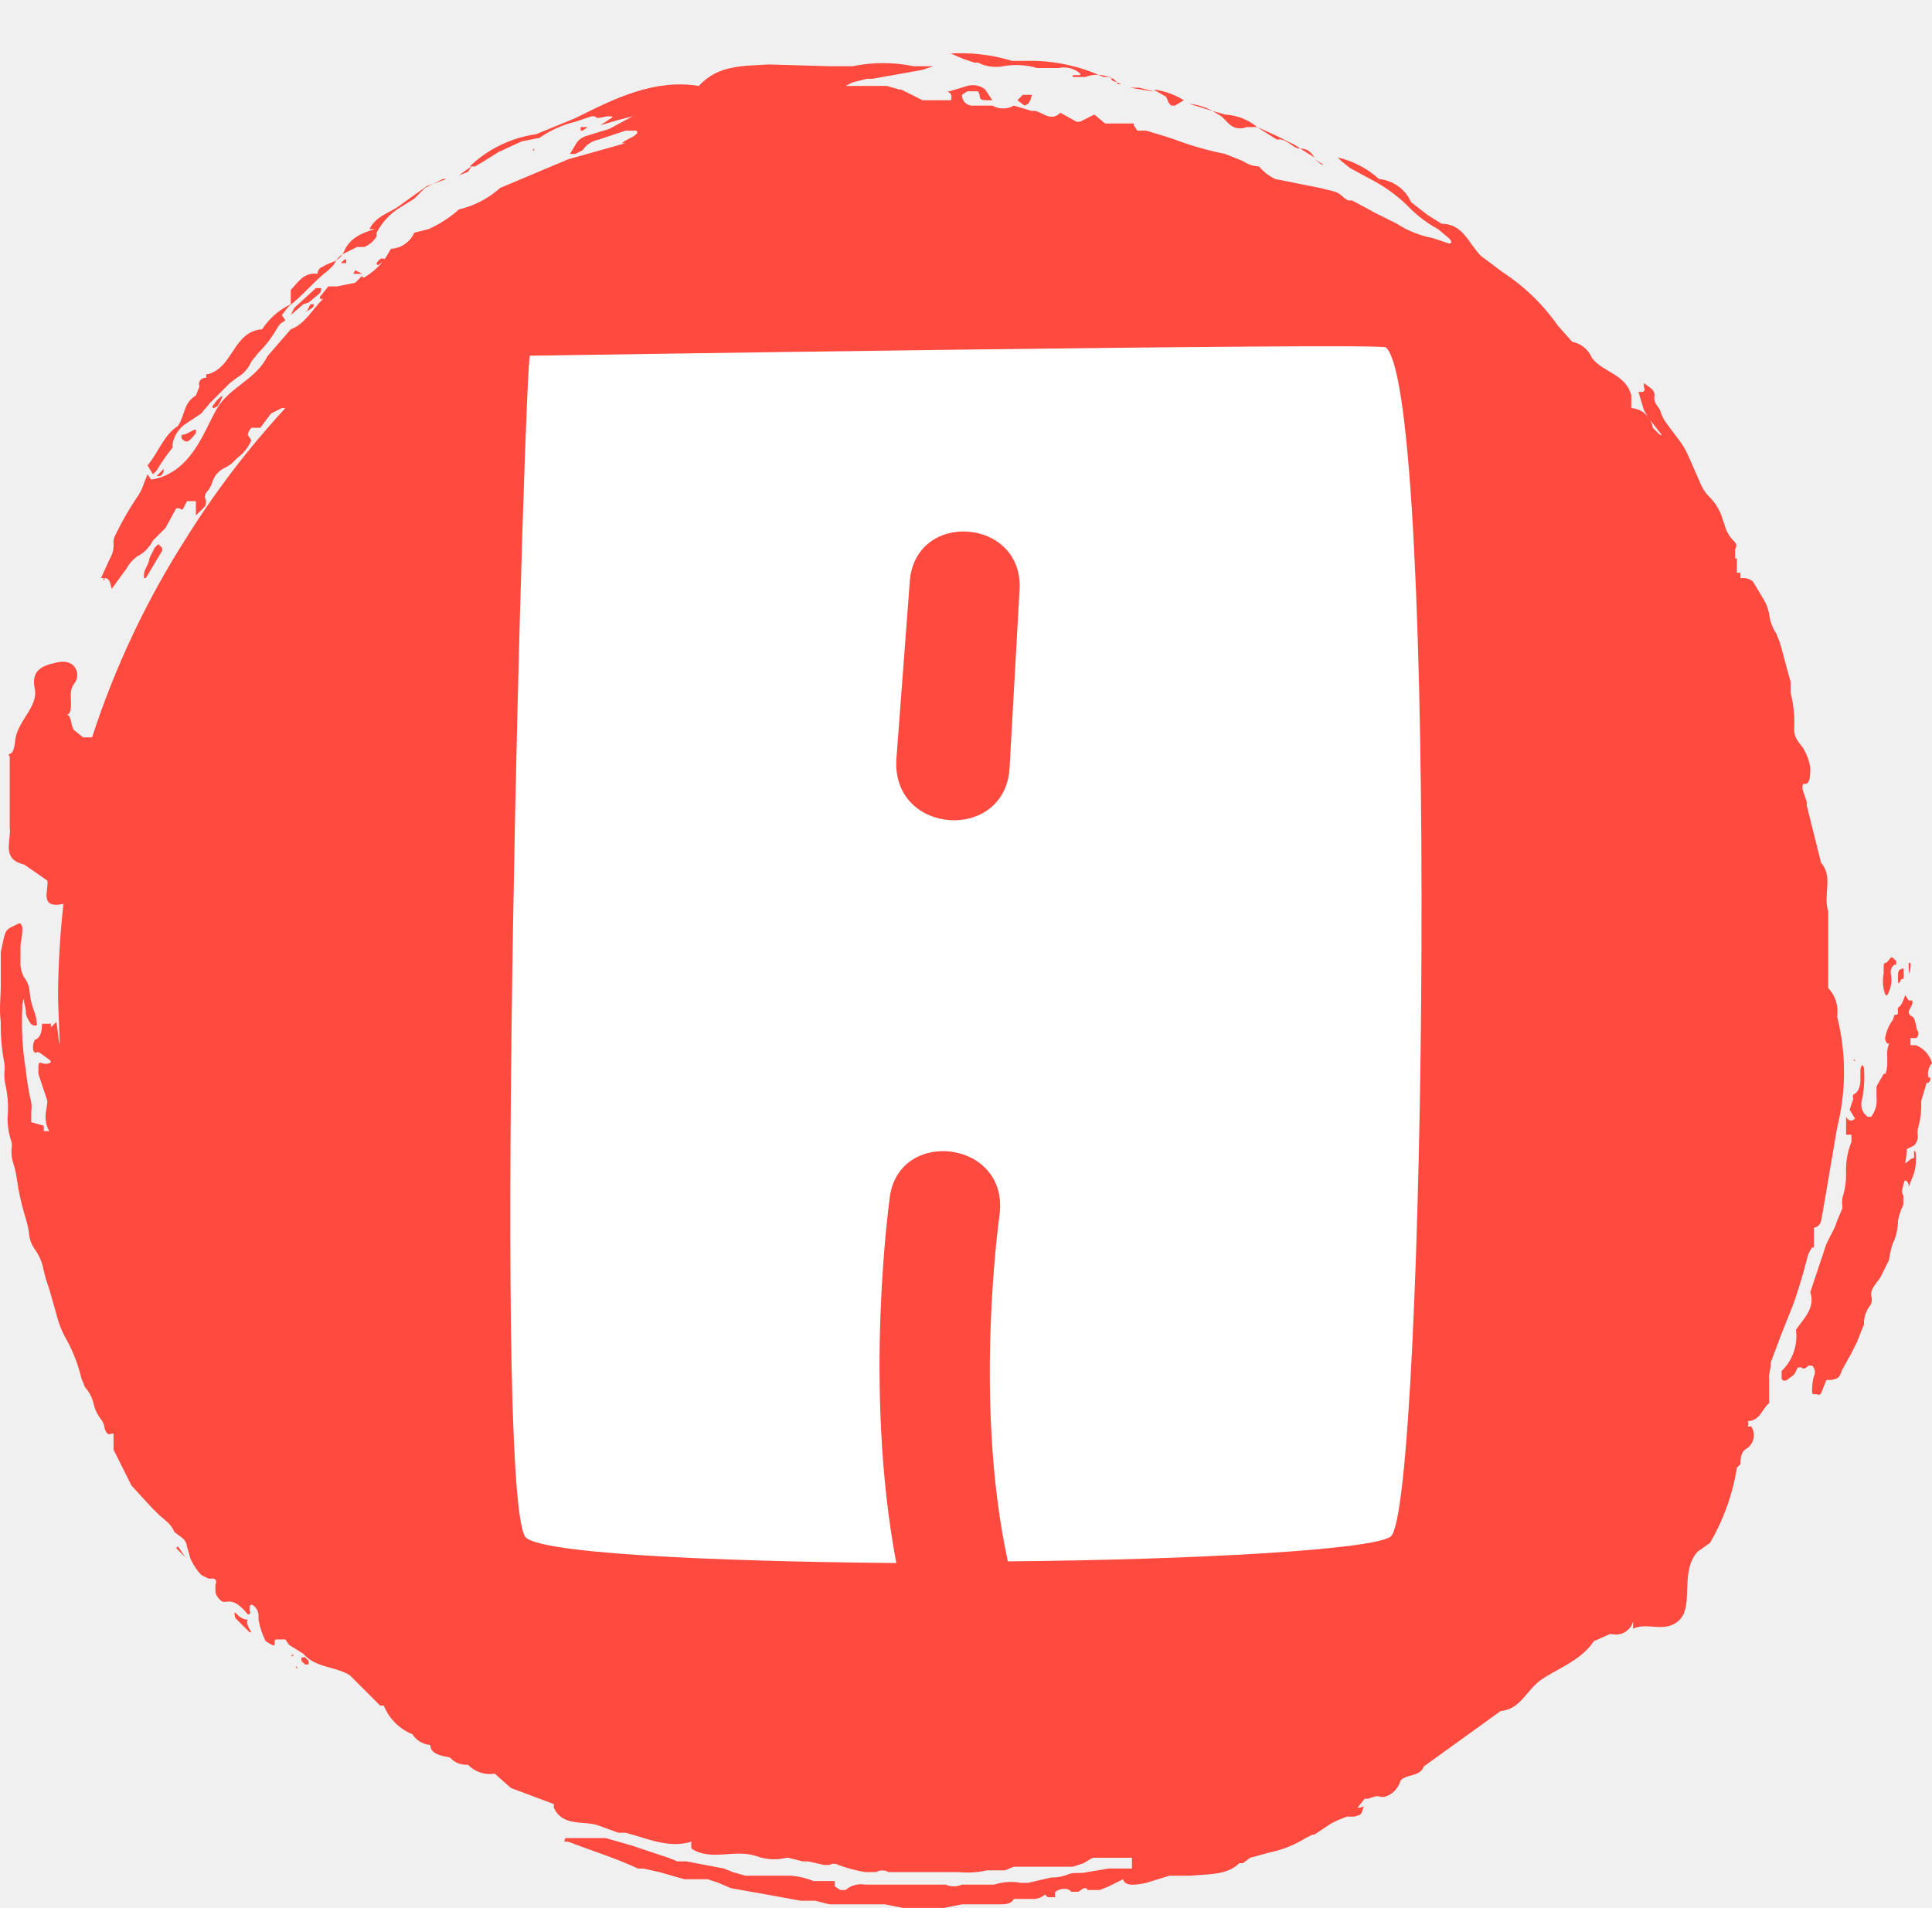
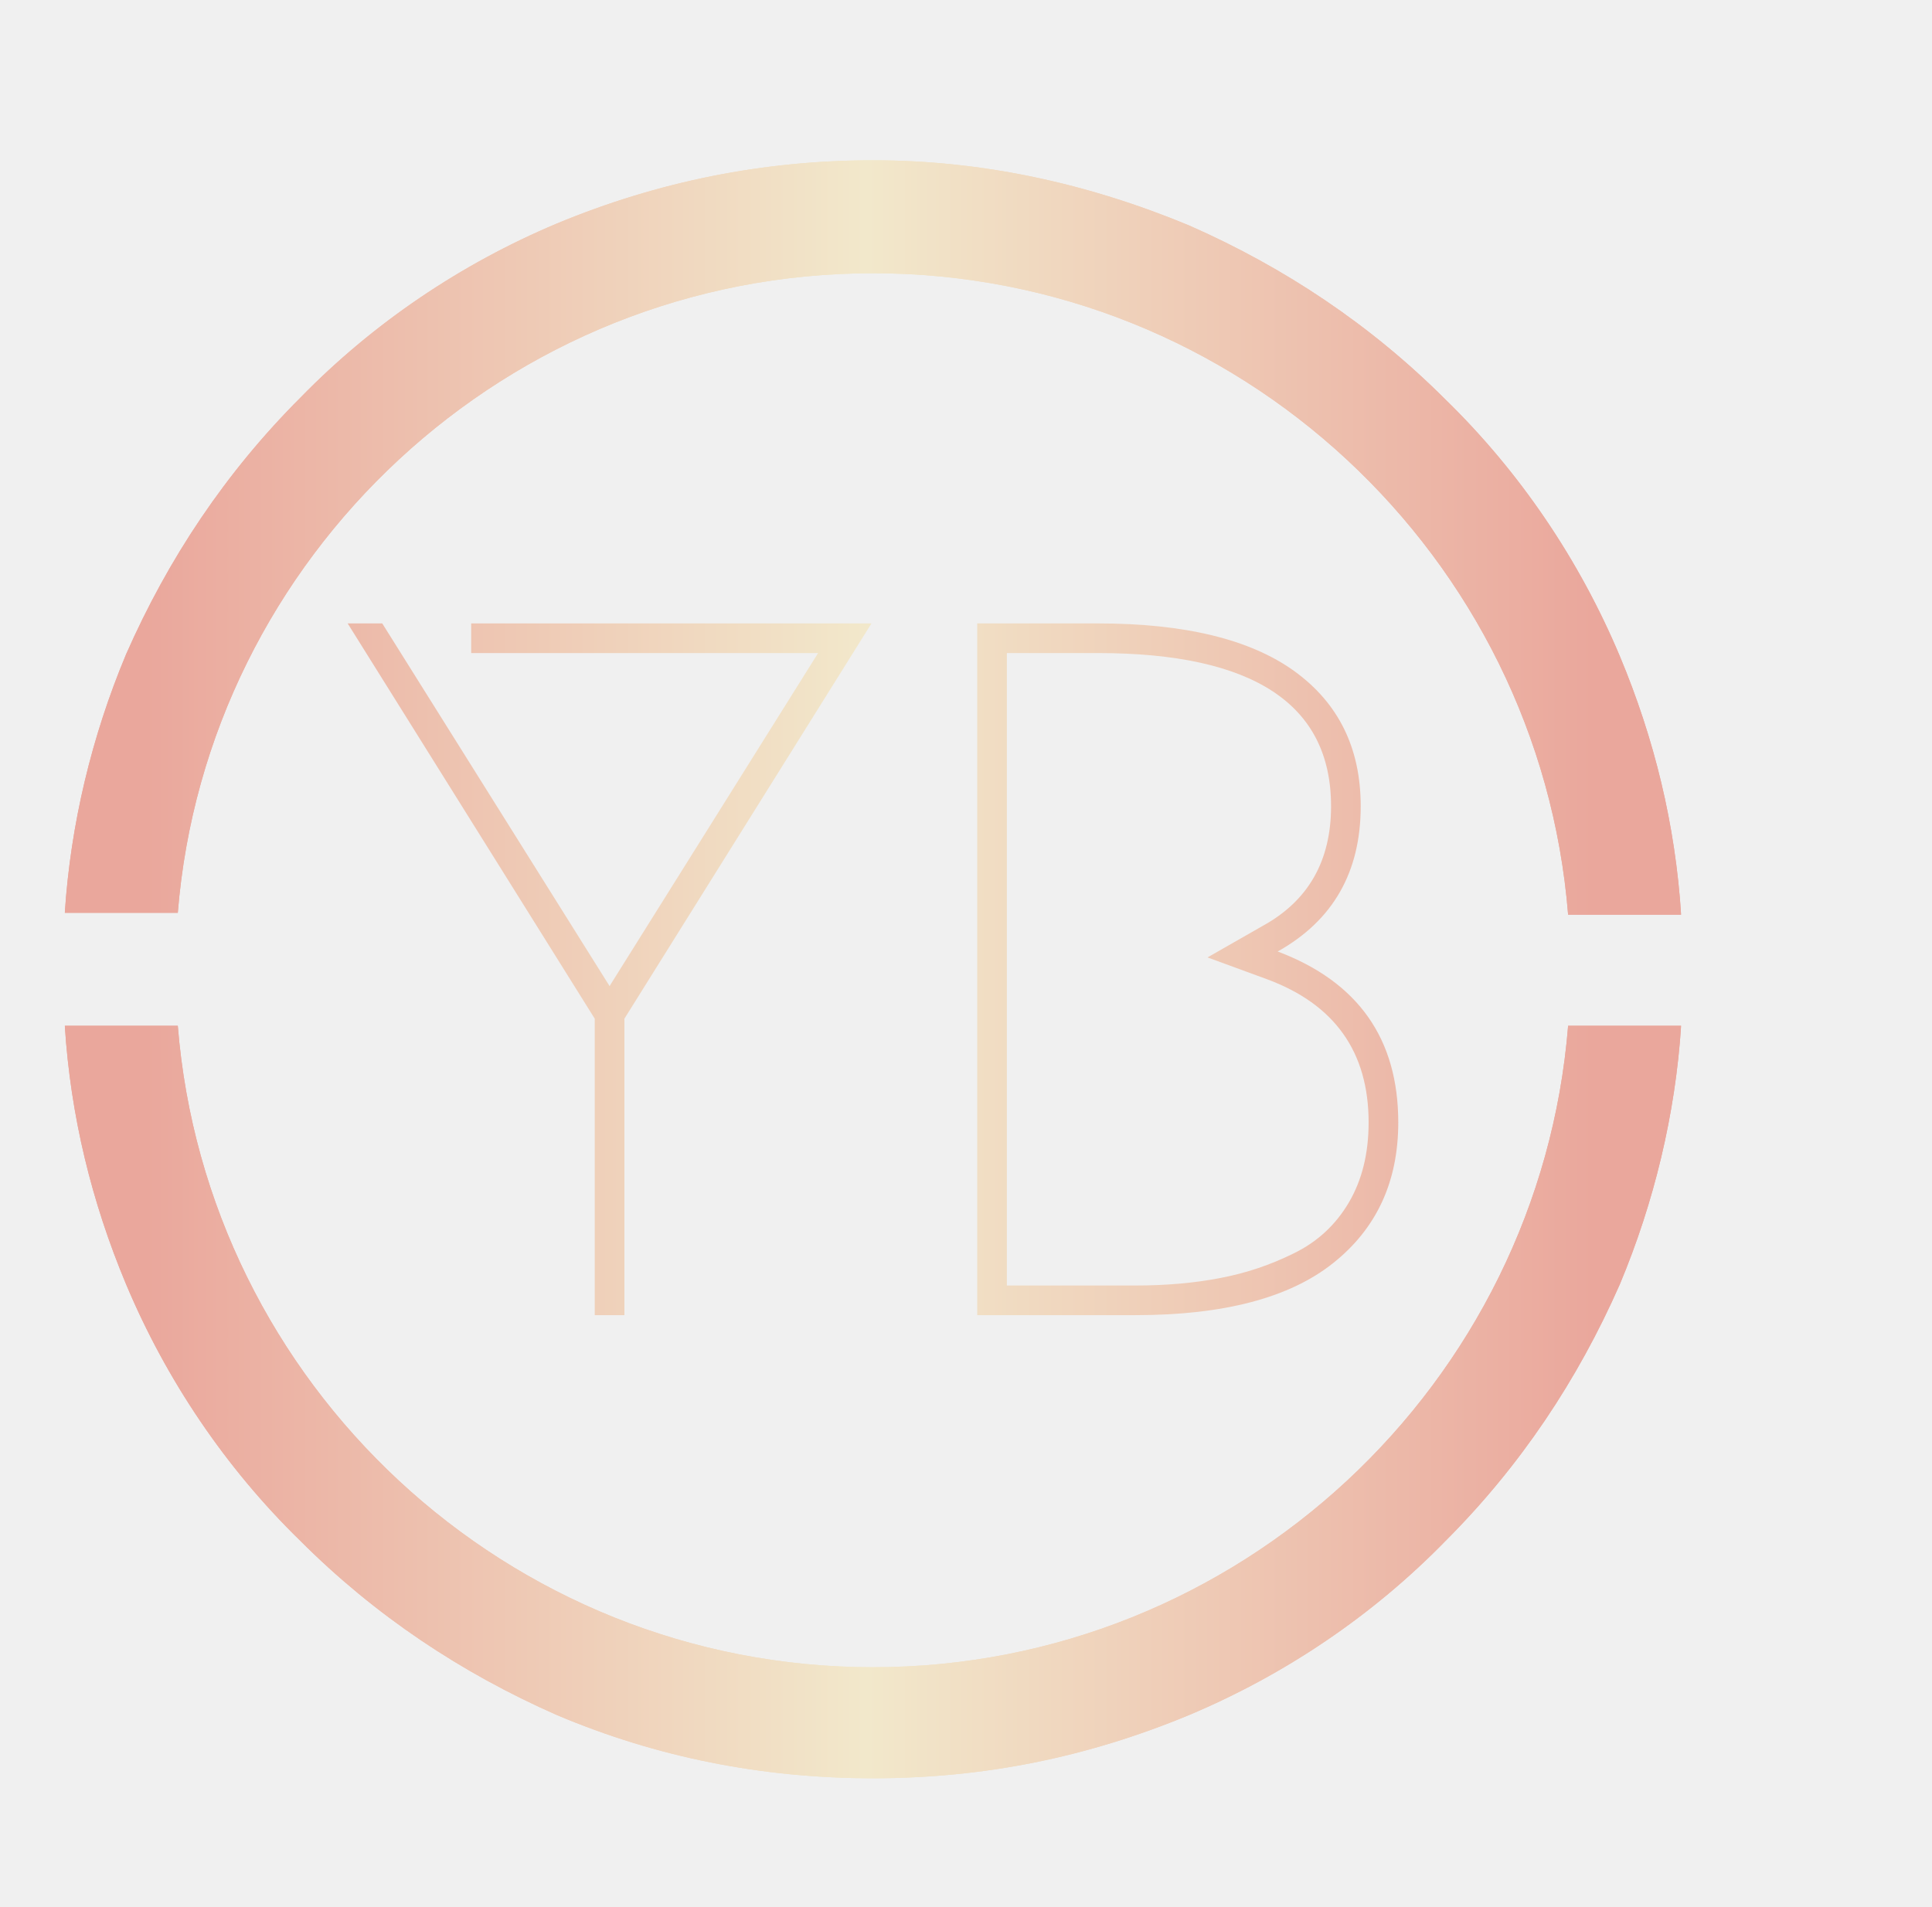
- <svg xmlns="http://www.w3.org/2000/svg" width="308.761" height="304.916" viewBox="0 0 106.008 104.687" class="css-1j8o68f" version="1.1" id="svg23">
-   <defs id="SvgjsDefs2684" />
-   <g id="SvgjsG2685" featurekey="rootContainer" transform="matrix(0.9820593,0,0,0.9820593,-0.05456052,0)" fill="#ff4a3f">
-     <g id="g17">
-       <path d="M19.8 15.3h.5l-.4-.2zm.5.1zm.8-.7c0 .1 0 .1.1.1l.4-.3c-.2-.1-.3-.1-.5.2zm.4-.2zm-4.1 2.3zm-.2.6l.3-.2c.1-.1.1-.2.1-.2h-.2l-.2.4c-.1-.1-.1 0 0 0zm2.2-2.9h-.1l-.2.2h.3zm-2.1 2.4l.6-.5c.1-.1.1-.2.1-.3h-.3l-1.2 1.1-.2.4.7-.6zm-1.1.8z" id="path3" />
-       <path d="M9.7 25v-.2a1.7 1.7 0 0 1 .7-1.1l.9-.6.5-.6.7-.7.4-.4.4-.3a1.9 1.9 0 0 0 .8-.9l.4-.5a5.9 5.9 0 0 0 1-1.3l.2-.3.3-.2-.2-.3.4-.5c.8-.6 1.4-1.4 2.2-2l.3-.3a1.4 1.4 0 0 1 .5-.6l.8-.4h.4a1.4 1.4 0 0 0 .7-.6V13a3.5 3.5 0 0 1 1.3-1.4l.8-.5.2-.2.4-.4 1-.5h.2l-1.1.4-1.4 1c-.6.5-1.4.6-1.8 1.4h.3c-.7.2-1.4.5-1.7 1.2s-.8.6-1.2.9a.4.4 0 0 0-.3.4c-.8-.1-1.1.5-1.5.9v.8a3.9 3.9 0 0 0-1.6 1.4c-1.6.1-1.6 2.1-3 2.5h-.1a.2.2 0 0 0 0 .2c-.3 0-.5.2-.4.5l-.2.5c-.7.4-.6 1.1-1 1.7-.8.5-1.1 1.5-1.7 2.2l.3.5.2-.2a11.6 11.6 0 0 1 .9-1.3zM53.9 3.3l.6.2h.2a2.2 2.2 0 0 0 1.4.2 4.1 4.1 0 0 1 1.9.1h1.2a1.4 1.4 0 0 1 1.2.3.1.1 0 0 1 0 .1H60a.1.1 0 0 0 0 .1h.7a1.8 1.8 0 0 1 1.3 0c.2 0 .1.1.2.2l.5.2h-.2c-.2-.4-.5-.4-.8-.4a9.7 9.7 0 0 0-4.3-.9h-.8A9.8 9.8 0 0 0 53 3h.2zm7.3 3.1zM50.3 4.7zm10.9 1.7h.2-.2zM19 14.7zm32.1-10zm17.6 2.2a.9.9 0 0 0 1 .2h.6a3.1 3.1 0 0 0-1.8-.7l-.7-.2.5.3zm-3.4-1.3c0 .1.1.2.2.3h.2l.5-.3a4.2 4.2 0 0 0-1.7-.6l.7.4zm7.4 2.7l.8.5c-.2-.3-.4-.5-.8-.5z" id="path5" />
-       <path d="M99 76.1l.6-1.6.6-1.5c.2-.5.6-1.8.8-2.6a1.7 1.7 0 0 1 .3-.7h.1v-1.1c.5-.1.4-.6.5-.9l.8-4.7a12.7 12.7 0 0 0 0-6.2 1.9 1.9 0 0 0-.5-1.6v-4.3c-.3-.9.3-1.9-.4-2.7L101 45a.4.4 0 0 0 0-.2l-.2-.6a.5.5 0 0 1 0-.4h.1c.3 0 .3-.5.3-.9a3 3 0 0 0-.4-1.1l-.3-.4a1.1 1.1 0 0 1-.2-.7 6.7 6.7 0 0 0-.2-2v-.6c-.2-.7-.4-1.5-.6-2.2l-.2-.5a2.5 2.5 0 0 1-.4-1.1 2.5 2.5 0 0 0-.3-.8l-.6-1a.8.8 0 0 0-.6-.2h-.1V32h-.2v-.8H97V31a.4.4 0 0 0 0-.1v-.2c.1-.2.1-.3-.1-.5a1.8 1.8 0 0 1-.4-.6l-.2-.6a2.9 2.9 0 0 0-.7-1.2 2.2 2.2 0 0 1-.5-.7l-.7-1.6a4.3 4.3 0 0 0-.6-1l-.6-.8a2.4 2.4 0 0 1-.4-.8l-.2-.3a.6.6 0 0 1-.1-.5.5.5 0 0 0-.2-.4l-.4-.3v.2c.1.2 0 .3-.1.3h-.2l.3 1 .3.5.7.9h-.1l-.2-.2-.2-.2a1.3 1.3 0 0 0-1.2-1.1v-.7c-.3-1.2-1.6-1.3-2.2-2.1a1.5 1.5 0 0 0-1.1-.9l-.8-.9a11.3 11.3 0 0 0-3.1-3l-.8-.6-.4-.3c-.7-.7-1-1.8-2.2-1.8l-.8-.5-.9-.7a2.2 2.2 0 0 0-1.8-1.3 5.1 5.1 0 0 0-2.3-1.2l.2.2.5.4 1.3.7a8.5 8.5 0 0 1 2.1 1.6 6.8 6.8 0 0 0 1.5 1.1l.6.5c.1.1.2.2.1.3H81l-.9-.3a5.6 5.6 0 0 1-2-.8l-1.2-.6-1.3-.7h-.2c-.3-.1-.4-.4-.8-.5l-.8-.2-2.5-.5a2.6 2.6 0 0 1-.9-.7 1.7 1.7 0 0 1-.9-.3l-1-.4a18.1 18.1 0 0 1-2.8-.8l-.6-.2-1-.3h-.5l-.2-.3v-.1h-1.6l-.6-.5-.4.2-.4.2h-.2l-.9-.5c-.6.6-1.1-.2-1.6-.1l-1-.3a1.2 1.2 0 0 1-1.2 0h-1.2a.6.6 0 0 1-.5-.6l.3-.2h.6a.7.7 0 0 1 .1.3c0 .2.2.2.5.2h.2l-.4-.6a1.1 1.1 0 0 0-1-.2l-1 .3H53c.3.2.2.3.2.5h-1.6l-.4-.2-.8-.4h-.1l-.7-.2h-2.3l.4-.2.8-.2h.3l1.7-.3 1.1-.2.6-.2h-1.1a8.4 8.4 0 0 0-3.4 0h-1.3L43 3.6c-1.4.1-2.8 0-3.9 1.2-2.5-.4-4.7.7-6.9 1.8l-2.2.9a6.7 6.7 0 0 0-3.7 1.8h.3l.5-.3.8-.5 1.3-.6 1-.2a6 6 0 0 1 2-.9l.9-.3h.2c.1.2.5 0 .7 0h.2c.1 0 .1.1 0 .1l-.6.4 1-.3.8-.2-1.3.7-1.3.4a1 1 0 0 0-.6.5l-.3.5h.3l.4-.2a1.4 1.4 0 0 1 .9-.6l1.5-.5h.5a.1.1 0 0 1 .1.2c-.2.2-.6.3-.8.5h.2l-3.2.9-3.8 1.6a5.2 5.2 0 0 1-2.3 1.2 6.6 6.6 0 0 1-1.7 1.1l-.8.2a1.5 1.5 0 0 1-1.3.9l-.3.5a3.7 3.7 0 0 1-1.2 1.1h-.1v-.1l-.2.2-.2.2-1 .2h-.5l-.4.5c-.1.1-.1.2 0 .2h.1c-.6.6-1 1.4-1.8 1.7L15 19.9c-.6 1.2-1.8 1.6-2.6 2.6s-1.4 3.9-3.9 4.3l-.2-.3-.2.5a2.7 2.7 0 0 1-.4.8 16.9 16.9 0 0 0-1.2 2.1.8.8 0 0 0-.1.5 1.4 1.4 0 0 1-.2.8l-.5 1.1h.2c.3 0 .3.3.4.6l.8-1.1a2.2 2.2 0 0 1 .6-.7 2 2 0 0 0 .9-.9l.3-.3.4-.4.6-1.1h.2c.1.1.1.1.2 0l.2-.4h.5v.8l.5-.5a.5.5 0 0 0 0-.5.4.4 0 0 1 .1-.3 1.5 1.5 0 0 0 .3-.5 1.3 1.3 0 0 1 .8-.9l.3-.2.3-.3a2.4 2.4 0 0 0 .8-1l-.2-.3c0-.1.1-.3.2-.4h.5l.6-.8.6-.3h.2a48.8 48.8 0 0 0-5.5 7.2h-.1.1a48.4 48.4 0 0 0-5.3 11.2h-.5l-.5-.4c-.2-.2-.1-.7-.4-.9h.1c.3-.5-.1-1.2.3-1.7s.1-1.4-.9-1.2-1.5.5-1.3 1.5-1 1.8-1.1 2.9-.5.5-.3.9v3.9c.1.8-.5 1.8.8 2.1l1.3.9c.1.5-.5 1.6.9 1.3a49.2 49.2 0 0 0-.3 5c0 1.1.1 2.2.1 3.3v-.4c-.1-.4-.1-.8-.2-1.3l-.3.3v-.2h-.5c0 .5-.1.8-.4.9a.9.9 0 0 0-.1.5c0 .1.1.3.2.2s.4.2.7.4-.2.3-.4.2-.2.1-.2.3v.3l.5 1.5c0 .3-.1.6-.1.9a1.7 1.7 0 0 0 .2.8h-.3v-.3l-.7-.2v-.6a1.5 1.5 0 0 0 0-.5 14.6 14.6 0 0 1-.3-1.8 16.6 16.6 0 0 1-.2-3.5.9.9 0 0 1 .1-.5v.2a2.9 2.9 0 0 1 .1.5.8.8 0 0 0 .1.4c.1.2.2.4.4.4s.1-.1.1-.2a2.1 2.1 0 0 0-.1-.5 4.2 4.2 0 0 1-.3-1.3 1.5 1.5 0 0 0-.3-.7 1.6 1.6 0 0 1-.2-.9v-.8c0-.3.1-.6.1-.9a.5.5 0 0 0-.1-.4h-.1c-.8.4-.7.2-1 1.6V55c0 .7-.1 1.4 0 2.1a10.8 10.8 0 0 0 .2 2.3 1.8 1.8 0 0 1 0 .5 3.1 3.1 0 0 0 .1.9 5.9 5.9 0 0 1 .1 1.3 3.9 3.9 0 0 0 .2 1.7 1.2 1.2 0 0 1 0 .4 2.1 2.1 0 0 0 .1.8 4.9 4.9 0 0 1 .2.9 14 14 0 0 0 .5 2.2 5 5 0 0 1 .2 1 1.7 1.7 0 0 0 .3.7 2.9 2.9 0 0 1 .5 1.2 8.5 8.5 0 0 0 .3 1l.4 1.4a5.4 5.4 0 0 0 .6 1.5 8.5 8.5 0 0 1 .8 2.1l.2.5a2.1 2.1 0 0 1 .5 1 2.1 2.1 0 0 0 .4.8 1 1 0 0 1 .2.5c.1.3.2.4.4.3h.1v.9l.5 1 .5 1 1.1 1.2.4.4c.3.3.7.5.9 1l.4.3a.7.7 0 0 1 .3.5l.2.7a3.3 3.3 0 0 0 .6.9l.4.2h.3a.2.2 0 0 1 .1.3 2.5 2.5 0 0 0 0 .5.9.9 0 0 0 .4.5h.2c.4-.1.8.2 1.2.7h.1c0-.1.1-.1 0-.2v-.2c0-.1.1-.2.2-.1a.7.7 0 0 1 .3.6v.2a4.3 4.3 0 0 0 .4 1.2c.5.3.5.3.5.1s0-.2.2-.2h.4l.2.3.8.5c.7.8 1.8.7 2.6 1.2l1.7 1.7h.2a2.9 2.9 0 0 0 1.6 1.6 1.3 1.3 0 0 0 1 .6c0 .5.6.6 1.1.7a1.2 1.2 0 0 0 .8.4h.2a1.7 1.7 0 0 0 1.5.5l.9.8 2.4.9v.2c.5 1.1 1.7.7 2.5 1l1.1.4h.4c1.2.3 2.4.9 3.7.5a.7.7 0 0 0 0 .4c1.1.7 2.4 0 3.6.4a2.9 2.9 0 0 0 1.7.1h.1l.8.2h.3l.9.2h.3a.5.5 0 0 1 .5 0 7.9 7.9 0 0 0 1.5.4h.6a.7.7 0 0 1 .7 0h3.9a5 5 0 0 0 1.6-.1h1l.5-.2H60l.6-.2.5-.3h2.2v.6H62l-1.2.2c-.4.1-.7 0-1 .1a2.4 2.4 0 0 1-1 .2l-1.3.3h-.4a3.1 3.1 0 0 0-1.5.1h-1.8a1.1 1.1 0 0 1-.9 0h-4.5a1.3 1.3 0 0 0-1.1.3H47l-.3-.2v-.3h-1.2a4.1 4.1 0 0 0-1.3-.3h-2.5l-.7-.2-.5-.2-2.1-.4h-.5l-.5-.2-2.1-.7-1.4-.4h-2.2c-.1 0-.1.1-.1.2h.2c1.3.5 2.6.9 3.9 1.5h.3l.9.2 1.4.4h1.3l.6.2.7.3 1.7.3 1.1.2 1.1.2h.8l.8.2h3.1l1 .2h2.3l1-.2H56c.4 0 .6-.1.7-.3h1a1 1 0 0 0 .8-.3c-.1.1 0 .1.1.2h.4v-.2c0-.1 0-.1.2-.2s.6-.1.7.1h.4l.3-.2c.2 0 .2 0 .2.1h.7l.5-.2.8-.4c.1.3.4.4 1.3.2l1.3-.4h1.2c.9-.1 2 0 2.7-.7h.2l.4-.3 1.1-.3a6.1 6.1 0 0 0 2-.8l.4-.2h.1l.9-.6.4-.2.5-.2h.4c.4-.1.4-.1.5-.4s0-.1-.2-.1h-.1l.4-.5h.2c.3-.1.5-.2.7-.1h.2a1.3 1.3 0 0 0 .9-.9c.3-.4 1.1-.2 1.3-.8l4.3-3.1c1.1-.1 1.4-1.1 2.2-1.7s2.3-1.1 3-2.2l.9-.4h.1a1 1 0 0 0 1.2-.7v.4c.8-.4 1.8.3 2.6-.5s0-2.7 1-3.8l.7-.5a12.1 12.1 0 0 0 1.5-4.2l.2-.2c0-.3 0-.7.4-.9a.9.9 0 0 0 .2-1.2h-.2a.3.3 0 0 0 0-.3c.7 0 .8-.7 1.2-1V77a.5.5 0 0 1 0-.2 3.8 3.8 0 0 0 .1-.7zM5.9 32.2z" id="path7" />
-       <path d="M26.4 9.3l-.3.2-.4.3.5-.2zm6.1-2h.1l.3-.2h-.4zm-2.6 1l-.1.1h.1v-.1zm-1.5 1.4zm1.3-.2zm-6.3 3.1zM9.2 26.2l-.4.4H9a.4.4 0 0 0 .2-.4zm3-3.5a2.1 2.1 0 0 0 .3-.6 1.5 1.5 0 0 0-.5.5c-.1.1-.1.2 0 .2zM11 24.2V24c-.2 0-.5.3-.8.3v.2c.3.3.4.2.8-.3zm3 66.2zM73.9 9.2h.1l-.5-.3zm-2.5-1.4c.5-.1.8.4 1.2.5h.1l-.3-.2-1-.5-1.1-.5.3.2zM52.8 3.1zm11.7 2h-.1l-1.2-.2h.5zm2 .7l1.3.4a3.3 3.3 0 0 0-1.3-.4zm-9 0a1 1 0 0 0 .2-.5h-.5l-.3.3.4.3zm9 1.6zM49.9 4.2zm2.9.7zM48.5 4zm13.8 2.1a.5.5 0 0 0 0 .1zm44.8 52.3h-.3V58h.3c.1 0 .2-.3.1-.4s-.1-.7-.3-.8a.3.3 0 0 1-.2-.3l.2-.4a.4.4 0 0 0 0-.2h-.2l-.2-.3c-.1.3-.2.6-.4.7a.5.5 0 0 0 0 .2c0 .1 0 .2-.1.2h-.1a1.1 1.1 0 0 1-.1.3 2.3 2.3 0 0 0-.4.9.4.4 0 0 0 .1.4h.1a1.7 1.7 0 0 0-.1.8v.4a1.8 1.8 0 0 1-.1.5h-.1l-.4.7v.6a1.5 1.5 0 0 1-.3 1.1h-.2l-.2-.2a.9.9 0 0 1-.1-.8 6.5 6.5 0 0 0 .1-1.7c0-.1-.1-.2-.1-.2a.5.5 0 0 0-.1.3v.6c0 .2-.1.6-.3.7s-.1.2-.1.3l-.2.6.3.5c-.2.2-.4.1-.5-.1v1h.3v.4a4.2 4.2 0 0 0-.3 1.4 3.3 3.3 0 0 0 0 .4 4 4 0 0 1-.2 1.3 2 2 0 0 0 0 .6l-.3.7a3.2 3.2 0 0 1-.3.7l-.3.6-.9 2.7c.3.9-.4 1.5-.8 2.1a2.7 2.7 0 0 1-.8 2.3v.4c0 .1.1.2.3.1l.4-.3.2-.4h.2c.1.1.2.1.4-.1h.2a.5.5 0 0 1 .1.6 2.9 2.9 0 0 0-.1.8c0 .1 0 .2.1.2h.2c.1.1.2 0 .3-.3l.2-.5h.3c.4-.1.4-.1.6-.6l.5-.9.3-.6.4-1a1.6 1.6 0 0 1 .3-1 .6.6 0 0 0 .1-.6c0-.2 0-.3.2-.6l.3-.4.5-1a4.7 4.7 0 0 1 .2-.9 3 3 0 0 0 .3-1.3 3.8 3.8 0 0 1 .3-.9v-.5c-.1-.2-.1-.2 0-.6s.1-.2.2-.2a.4.4 0 0 1 .1.3l.2-.5a2.3 2.3 0 0 0 .2-.9v-.3c0-.1 0-.3-.1-.3v.4c-.2 0-.3.2-.5.3a6.4 6.4 0 0 0 .1-.8l.4-.2a.7.7 0 0 0 .2-.6 1.4 1.4 0 0 1 0-.3 4.8 4.8 0 0 0 .2-1.4v-.2l.3-1h.1a.3.3 0 0 0 .1-.3h-.1a.9.9 0 0 1 .2-.8 1.5 1.5 0 0 0-.9-1zm-1.2 7.8zm-.2-9.9zm0 0zM9.1 30.8a.3.3 0 0 0 0-.2l-.2-.2-.2.2-.3.6c0 .3-.3.6-.3.9v.2h.1zm96.3 24.8h.1a1.7 1.7 0 0 0 .2-1.2.5.5 0 0 1 .2-.5h.1v-.2l-.2-.2h-.1c-.1.1-.2.3-.3.3s-.1.1-.1.3v.3a2.2 2.2 0 0 0 .1 1.2zM13.2 90.1c-.1 0 0 .2 0 .3l.8.8h.1c-.2-.3-.3-.6-.2-.7a.9.9 0 0 1-.5-.2zm.8.3zm92.3-35.7h.1a2 2 0 0 0 0-.6c-.3.1-.3.1-.3.6s.1.1.2 0z" id="path9" />
-       <path d="M106.7 62a.6.6 0 0 0 .1-.5c0-.1-.1-.2-.1-.1h-.2v.2c0 .4.1.5.2.4zm.1-8.2h-.1v.6a1 1 0 0 0 .1-.6zM17.1 92.6h-.2v.2l.2.2h.2v-.2zm86.6-33.3c0-.1 0-.1-.1-.1zM9.9 86.5l.5.5-.4-.6z" id="path11" />
-       <circle cx="10.5" cy="87.1" transform="rotate(-24.8 10.4 87.159)" id="circle13" />
-       <path d="M9.7 30.1h-.1v.2-.2h.1zm83.2-6.6l-.2-.3h-.1zm-14.7 77.1zM5.9 32.2zm-.1.2a.3.3 0 0 0 .1-.2v.2zm1.9-4.9zM61.5 2.4zm42.8 58.2v.1-.1zM16.4 92.5h-.1c.1.1.2 0 .1-.1zm.2.7h.1l-.1-.1v.1zm73.9-71.3zm15.2 34.4zM14.6 91.7zm92.1-37zm-.8 11.4zM34.6 0z" id="path15" />
-     </g>
-   </g>
-   <g id="SvgjsG2686" featurekey="nameFeature-0" transform="matrix(2.284354,0,0,2.284354,27.98006,-5.60952)" fill="#ffffff">
-     <path d="M9.6 16.48 l-0.32 4.24 c-0.08 1.8 2.6 1.96 2.72 0.2 l0.24 -4.28 c0.12 -1.76 -2.56 -1.96 -2.64 -0.16 z M0.48 11 l0 0 c0.04 0 20.48 -0.32 20.56 -0.2 c1.28 1.12 0.96 27.8 0.12 28.56 c-0.4 0.32 -4.64 0.56 -9.2 0.6 c-0.84 -3.84 -0.2 -8.32 -0.2 -8.32 c0.24 -1.8 -2.44 -2.12 -2.64 -0.4 c0 0.04 -0.64 4.52 0.16 8.76 c-4.56 -0.04 -8.68 -0.24 -8.92 -0.64 c-0.8 -1.44 0 -28.28 0.12 -28.36 z" id="path20" />
+ <svg xmlns="http://www.w3.org/2000/svg" version="1.1" width="308" height="304" viewBox="0 0 106 104">
+   <g transform="matrix(1,0,0,1,0,0)">
+     <svg viewBox="0 0 306 304" data-background-color="#7a26c1" preserveAspectRatio="xMidYMid meet" height="308" width="304">
+       <g id="tight-bounds" transform="matrix(1,0,0,1,0,0)">
+         <svg viewBox="0 0 340 380" height="106" width="102">
+           <rect width="320" height="360" fill="url(#a2bebc7c-9547-41be-b46d-760ca3f8391e)" mask="url(#7d5d61e0-d670-4199-9074-933a90639d0f)" data-fill-palette-color="tertiary" />
+           <g>
+             <svg />
+           </g>
+           <g>
+             <svg viewBox="0 0 320 360" height="360" width="320">
+               <g>
+                 <path d="M160 42.18c72.417 0 131.943 56.114 137.63 127.014h22.37c-1.137-17.82-5.308-34.882-12.133-51.185-7.962-18.957-19.716-36.398-34.502-50.805-14.787-14.787-31.848-26.161-50.806-34.503-20.095-8.341-40.948-12.891-62.559-12.891-21.611 0-42.464 4.171-62.559 12.512-18.957 7.962-36.398 19.716-50.806 34.503-14.787 14.787-26.161 31.848-34.502 50.805-6.825 16.303-10.995 33.744-12.133 51.185h22.37c5.687-70.521 65.213-126.635 137.63-126.635zM160 318.199c-72.417 0-131.943-56.114-137.63-127.014h-22.37c1.137 17.82 5.308 34.882 12.133 51.185 7.962 18.957 19.716 36.398 34.502 50.805 14.787 14.787 31.848 26.161 50.806 34.503 19.716 8.341 40.569 12.512 62.559 12.512 21.991 0 42.464-4.171 62.559-12.512 18.957-7.962 36.398-19.716 50.806-34.503 14.787-14.787 26.161-31.848 34.502-50.805 6.825-16.303 10.995-33.744 12.133-51.185h-22.37c-5.687 70.9-65.213 127.014-137.63 127.014z" fill="url(#a2bebc7c-9547-41be-b46d-760ca3f8391e)" fill-rule="nonzero" stroke="none" stroke-width="1" stroke-linecap="butt" stroke-linejoin="miter" stroke-miterlimit="10" stroke-dasharray="" stroke-dashoffset="0" font-family="none" font-weight="none" font-size="none" text-anchor="none" style="mix-blend-mode: normal" data-fill-palette-color="tertiary" />
+               </g>
+               <g transform="matrix(1,0,0,1,56,111.5146)">
+                 <svg viewBox="0 0 208 136.971" height="136.971" width="208">
+                   <g>
+                     <svg viewBox="0 0 208 136.971" height="136.971" width="208">
+                       <g>
+                         <svg viewBox="0 0 208 136.971" height="136.971" width="208">
+                           <g>
+                             <svg viewBox="0 0 208 136.971" height="136.971" width="208">
+                               <g id="textblocktransform">
+                                 <svg viewBox="0 0 208 136.971" height="136.971" width="208" id="textblock">
+                                   <g>
+                                     <svg viewBox="0 0 208 136.971" height="136.971" width="208">
+                                       <g transform="matrix(1,0,0,1,0,0)">
+                                         <svg width="208" viewBox="0.4 -35 53.15 35" height="136.971" data-palette-color="url(#f2dd3a3f-8a4b-4f98-820e-9c9429d4fac6)" />
+                                       </g>
+                                     </svg>
+                                   </g>
+                                 </svg>
+                               </g>
+                             </svg>
+                           </g>
+                         </svg>
+                       </g>
+                     </svg>
+                   </g>
+                 </svg>
+               </g>
+             </svg>
+           </g>
+           <defs />
+           <mask id="8c554ec5-4523-45d8-b0c9-5a1bf991118f">
+             <g id="SvgjsG1445">
+               <svg viewBox="0 0 320 360" height="360" width="320">
+                 <g>
+                   <svg />
+                 </g>
+                 <g>
+                   <svg viewBox="0 0 320 360" height="360" width="320">
+                     <g />
+                     <g transform="matrix(1,0,0,1,56,111.5146)">
+                       <svg viewBox="0 0 208 136.971" height="136.971" width="208">
+                         <g>
+                           <svg viewBox="0 0 208 136.971" height="136.971" width="208">
+                             <g>
+                               <svg viewBox="0 0 208 136.971" height="136.971" width="208">
+                                 <g>
+                                   <svg viewBox="0 0 208 136.971" height="136.971" width="208">
+                                     <g id="SvgjsG1444">
+                                       <svg viewBox="0 0 208 136.971" height="136.971" width="208" id="SvgjsSvg1443">
+                                         <g>
+                                           <svg viewBox="0 0 208 136.971" height="136.971" width="208">
+                                             <g transform="matrix(1,0,0,1,0,0)">
+                                               <svg width="208" viewBox="0.4 -35 53.15 35" height="136.971" data-palette-color="url(#f2dd3a3f-8a4b-4f98-820e-9c9429d4fac6)">
+                                                 <path d="M6.65-33.5L6.65-35 26.9-35 14.4-15 14.4 0 12.9 0 12.9-15 0.4-35 2.15-35 13.65-16.65 24.2-33.5 6.65-33.5ZM40.25 0L40.25 0 32.25 0 32.25-35 38.35-35Q44.95-35 48.3-32.58 51.65-30.15 51.65-25.75L51.65-25.75Q51.65-20.75 47.45-18.4L47.45-18.4Q53.55-16.1 53.55-9.75L53.55-9.75Q53.55-5.25 50.25-2.63 46.95 0 40.25 0ZM33.75-1.5L40.25-1.5Q42.6-1.5 44.55-1.88 46.5-2.25 48.27-3.13 50.05-4 51.05-5.7 52.05-7.4 52.05-9.75L52.05-9.75Q52.05-15.1 46.9-17L46.9-17 43.9-18.1 46.7-19.7Q50.15-21.6 50.15-25.75L50.15-25.75Q50.15-33.5 38.35-33.5L38.35-33.5 33.75-33.5 33.75-1.5Z" opacity="1" transform="matrix(1,0,0,1,0,0)" fill="white" class="wordmark-text-0" id="SvgjsPath1442" />
+                                               </svg>
+                                             </g>
+                                           </svg>
+                                         </g>
+                                       </svg>
+                                     </g>
+                                   </svg>
+                                 </g>
+                               </svg>
+                             </g>
+                           </svg>
+                         </g>
+                       </svg>
+                     </g>
+                   </svg>
+                 </g>
+                 <defs />
+               </svg>
+             </g>
+           </mask>
+           <linearGradient x1="0.054" x2="0.941" y1="0.5" y2="0.5" id="f2dd3a3f-8a4b-4f98-820e-9c9429d4fac6">
+             <stop stop-color="#eaa79c" offset="0" />
+             <stop stop-color="#f2e8cb" offset="0.498" />
+             <stop stop-color="#eaa79c" offset="1" />
+           </linearGradient>
+           <rect width="320" height="360" fill="url(#f2dd3a3f-8a4b-4f98-820e-9c9429d4fac6)" mask="url(#8c554ec5-4523-45d8-b0c9-5a1bf991118f)" data-fill-palette-color="primary" />
+           <mask id="7d5d61e0-d670-4199-9074-933a90639d0f">
+             <g id="SvgjsG1452">
+               <svg viewBox="0 0 320 360" height="360" width="320">
+                 <g>
+                   <svg />
+                 </g>
+                 <g>
+                   <svg viewBox="0 0 320 360" height="360" width="320">
+                     <g>
+                       <path d="M160 42.18c72.417 0 131.943 56.114 137.63 127.014h22.37c-1.137-17.82-5.308-34.882-12.133-51.185-7.962-18.957-19.716-36.398-34.502-50.805-14.787-14.787-31.848-26.161-50.806-34.503-20.095-8.341-40.948-12.891-62.559-12.891-21.611 0-42.464 4.171-62.559 12.512-18.957 7.962-36.398 19.716-50.806 34.503-14.787 14.787-26.161 31.848-34.502 50.805-6.825 16.303-10.995 33.744-12.133 51.185h22.37c5.687-70.521 65.213-126.635 137.63-126.635zM160 318.199c-72.417 0-131.943-56.114-137.63-127.014h-22.37c1.137 17.82 5.308 34.882 12.133 51.185 7.962 18.957 19.716 36.398 34.502 50.805 14.787 14.787 31.848 26.161 50.806 34.503 19.716 8.341 40.569 12.512 62.559 12.512 21.991 0 42.464-4.171 62.559-12.512 18.957-7.962 36.398-19.716 50.806-34.503 14.787-14.787 26.161-31.848 34.502-50.805 6.825-16.303 10.995-33.744 12.133-51.185h-22.37c-5.687 70.9-65.213 127.014-137.63 127.014z" fill="white" fill-rule="nonzero" stroke="none" stroke-width="1" stroke-linecap="butt" stroke-linejoin="miter" stroke-miterlimit="10" stroke-dasharray="" stroke-dashoffset="0" font-family="none" font-weight="none" font-size="none" text-anchor="none" style="mix-blend-mode: normal" />
+                     </g>
+                     <g transform="matrix(1,0,0,1,56,111.5146)">
+                       <svg viewBox="0 0 208 136.971" height="136.971" width="208">
+                         <g>
+                           <svg viewBox="0 0 208 136.971" height="136.971" width="208">
+                             <g>
+                               <svg viewBox="0 0 208 136.971" height="136.971" width="208">
+                                 <g>
+                                   <svg viewBox="0 0 208 136.971" height="136.971" width="208">
+                                     <g id="SvgjsG1451">
+                                       <svg viewBox="0 0 208 136.971" height="136.971" width="208" id="SvgjsSvg1450">
+                                         <g>
+                                           <svg viewBox="0 0 208 136.971" height="136.971" width="208">
+                                             <g transform="matrix(1,0,0,1,0,0)">
+                                               <svg width="208" viewBox="0.4 -35 53.15 35" height="136.971" data-palette-color="url(#f2dd3a3f-8a4b-4f98-820e-9c9429d4fac6)" />
+                                             </g>
+                                           </svg>
+                                         </g>
+                                       </svg>
+                                     </g>
+                                   </svg>
+                                 </g>
+                               </svg>
+                             </g>
+                           </svg>
+                         </g>
+                       </svg>
+                     </g>
+                   </svg>
+                 </g>
+                 <defs />
+                 <mask>
+                   <g id="SvgjsG1449">
+                     <svg viewBox="0 0 320 360" height="360" width="320">
+                       <g>
+                         <svg />
+                       </g>
+                       <g>
+                         <svg viewBox="0 0 320 360" height="360" width="320">
+                           <g />
+                           <g transform="matrix(1,0,0,1,56,111.5146)">
+                             <svg viewBox="0 0 208 136.971" height="136.971" width="208">
+                               <g>
+                                 <svg viewBox="0 0 208 136.971" height="136.971" width="208">
+                                   <g>
+                                     <svg viewBox="0 0 208 136.971" height="136.971" width="208">
+                                       <g>
+                                         <svg viewBox="0 0 208 136.971" height="136.971" width="208">
+                                           <g id="SvgjsG1448">
+                                             <svg viewBox="0 0 208 136.971" height="136.971" width="208" id="SvgjsSvg1447">
+                                               <g>
+                                                 <svg viewBox="0 0 208 136.971" height="136.971" width="208">
+                                                   <g transform="matrix(1,0,0,1,0,0)">
+                                                     <svg width="208" viewBox="0.4 -35 53.15 35" height="136.971" data-palette-color="url(#f2dd3a3f-8a4b-4f98-820e-9c9429d4fac6)" />
+                                                   </g>
+                                                 </svg>
+                                               </g>
+                                             </svg>
+                                           </g>
+                                         </svg>
+                                       </g>
+                                     </svg>
+                                   </g>
+                                 </svg>
+                               </g>
+                             </svg>
+                           </g>
+                         </svg>
+                       </g>
+                       <defs />
+                     </svg>
+                   </g>
+                 </mask>
+               </svg>
+             </g>
+           </mask>
+           <linearGradient x1="0.054" x2="0.941" y1="0.5" y2="0.5" id="a2bebc7c-9547-41be-b46d-760ca3f8391e">
+             <stop stop-color="#eaa79c" offset="0" />
+             <stop stop-color="#f2e8cb" offset="0.498" />
+             <stop stop-color="#eaa79c" offset="1" />
+           </linearGradient>
+         </svg>
+         <rect width="320" height="360" fill="none" stroke="none" visibility="hidden" />
+       </g>
+     </svg>
  </g>
</svg>
